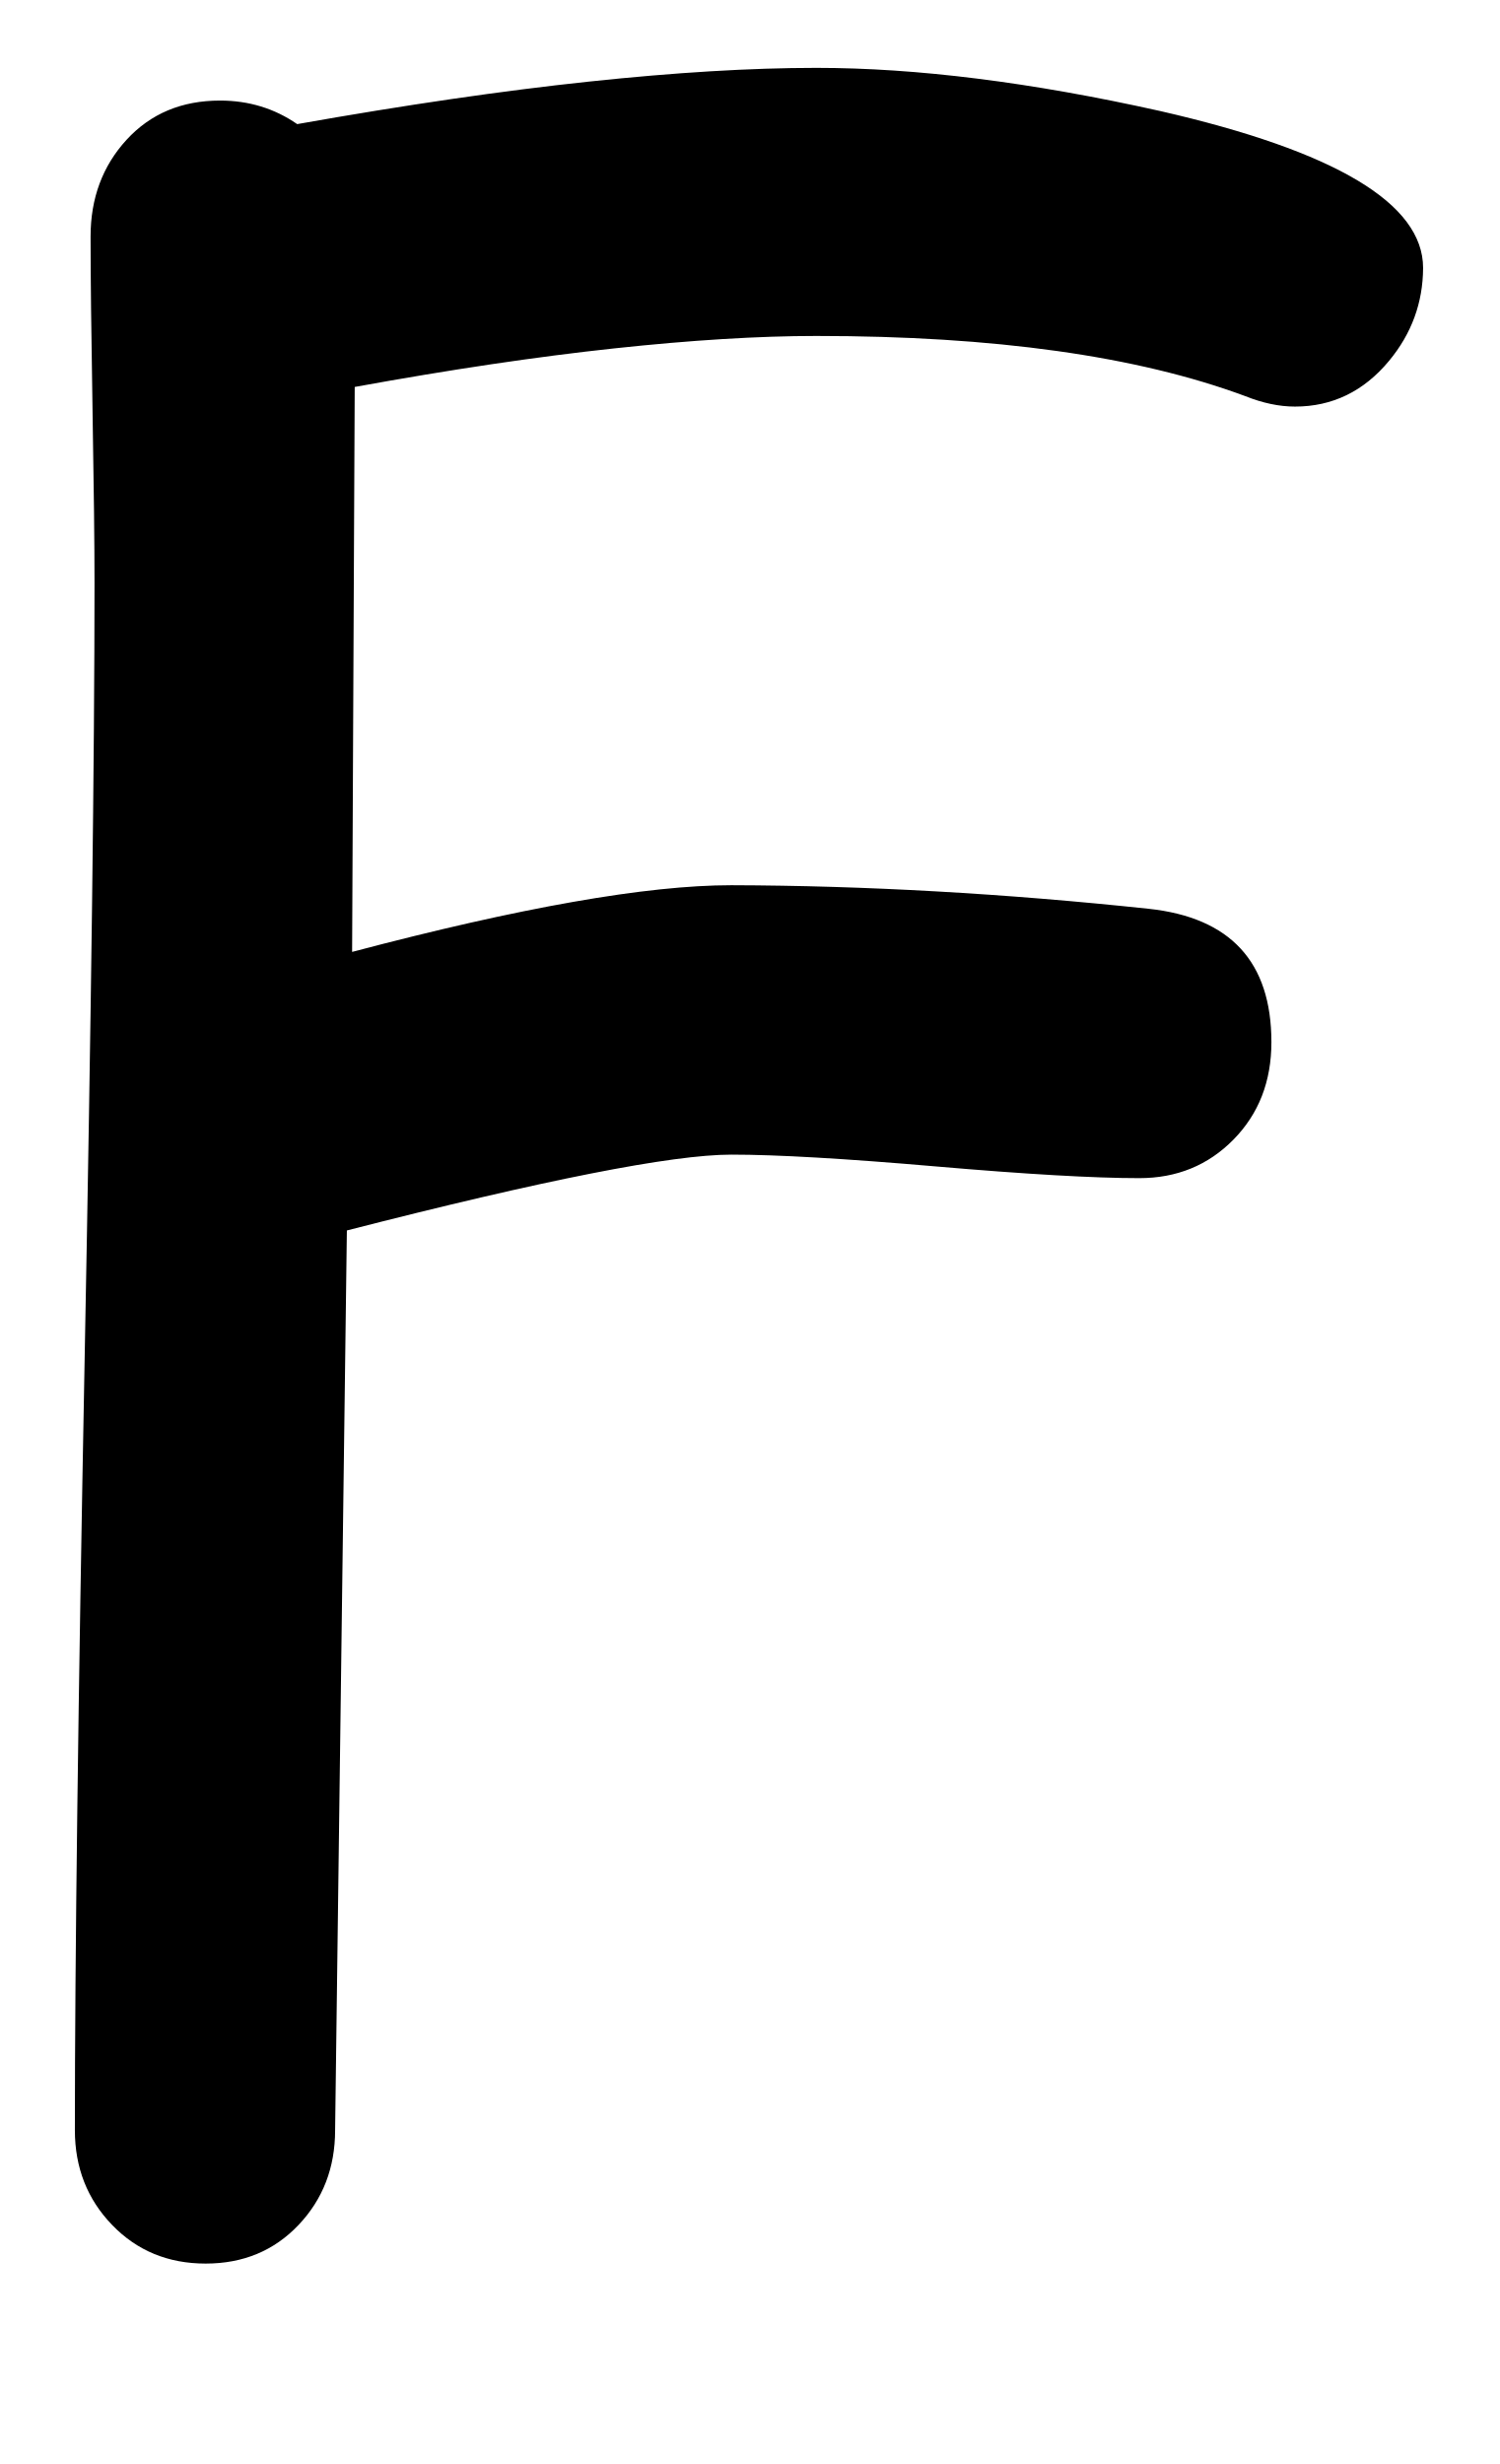
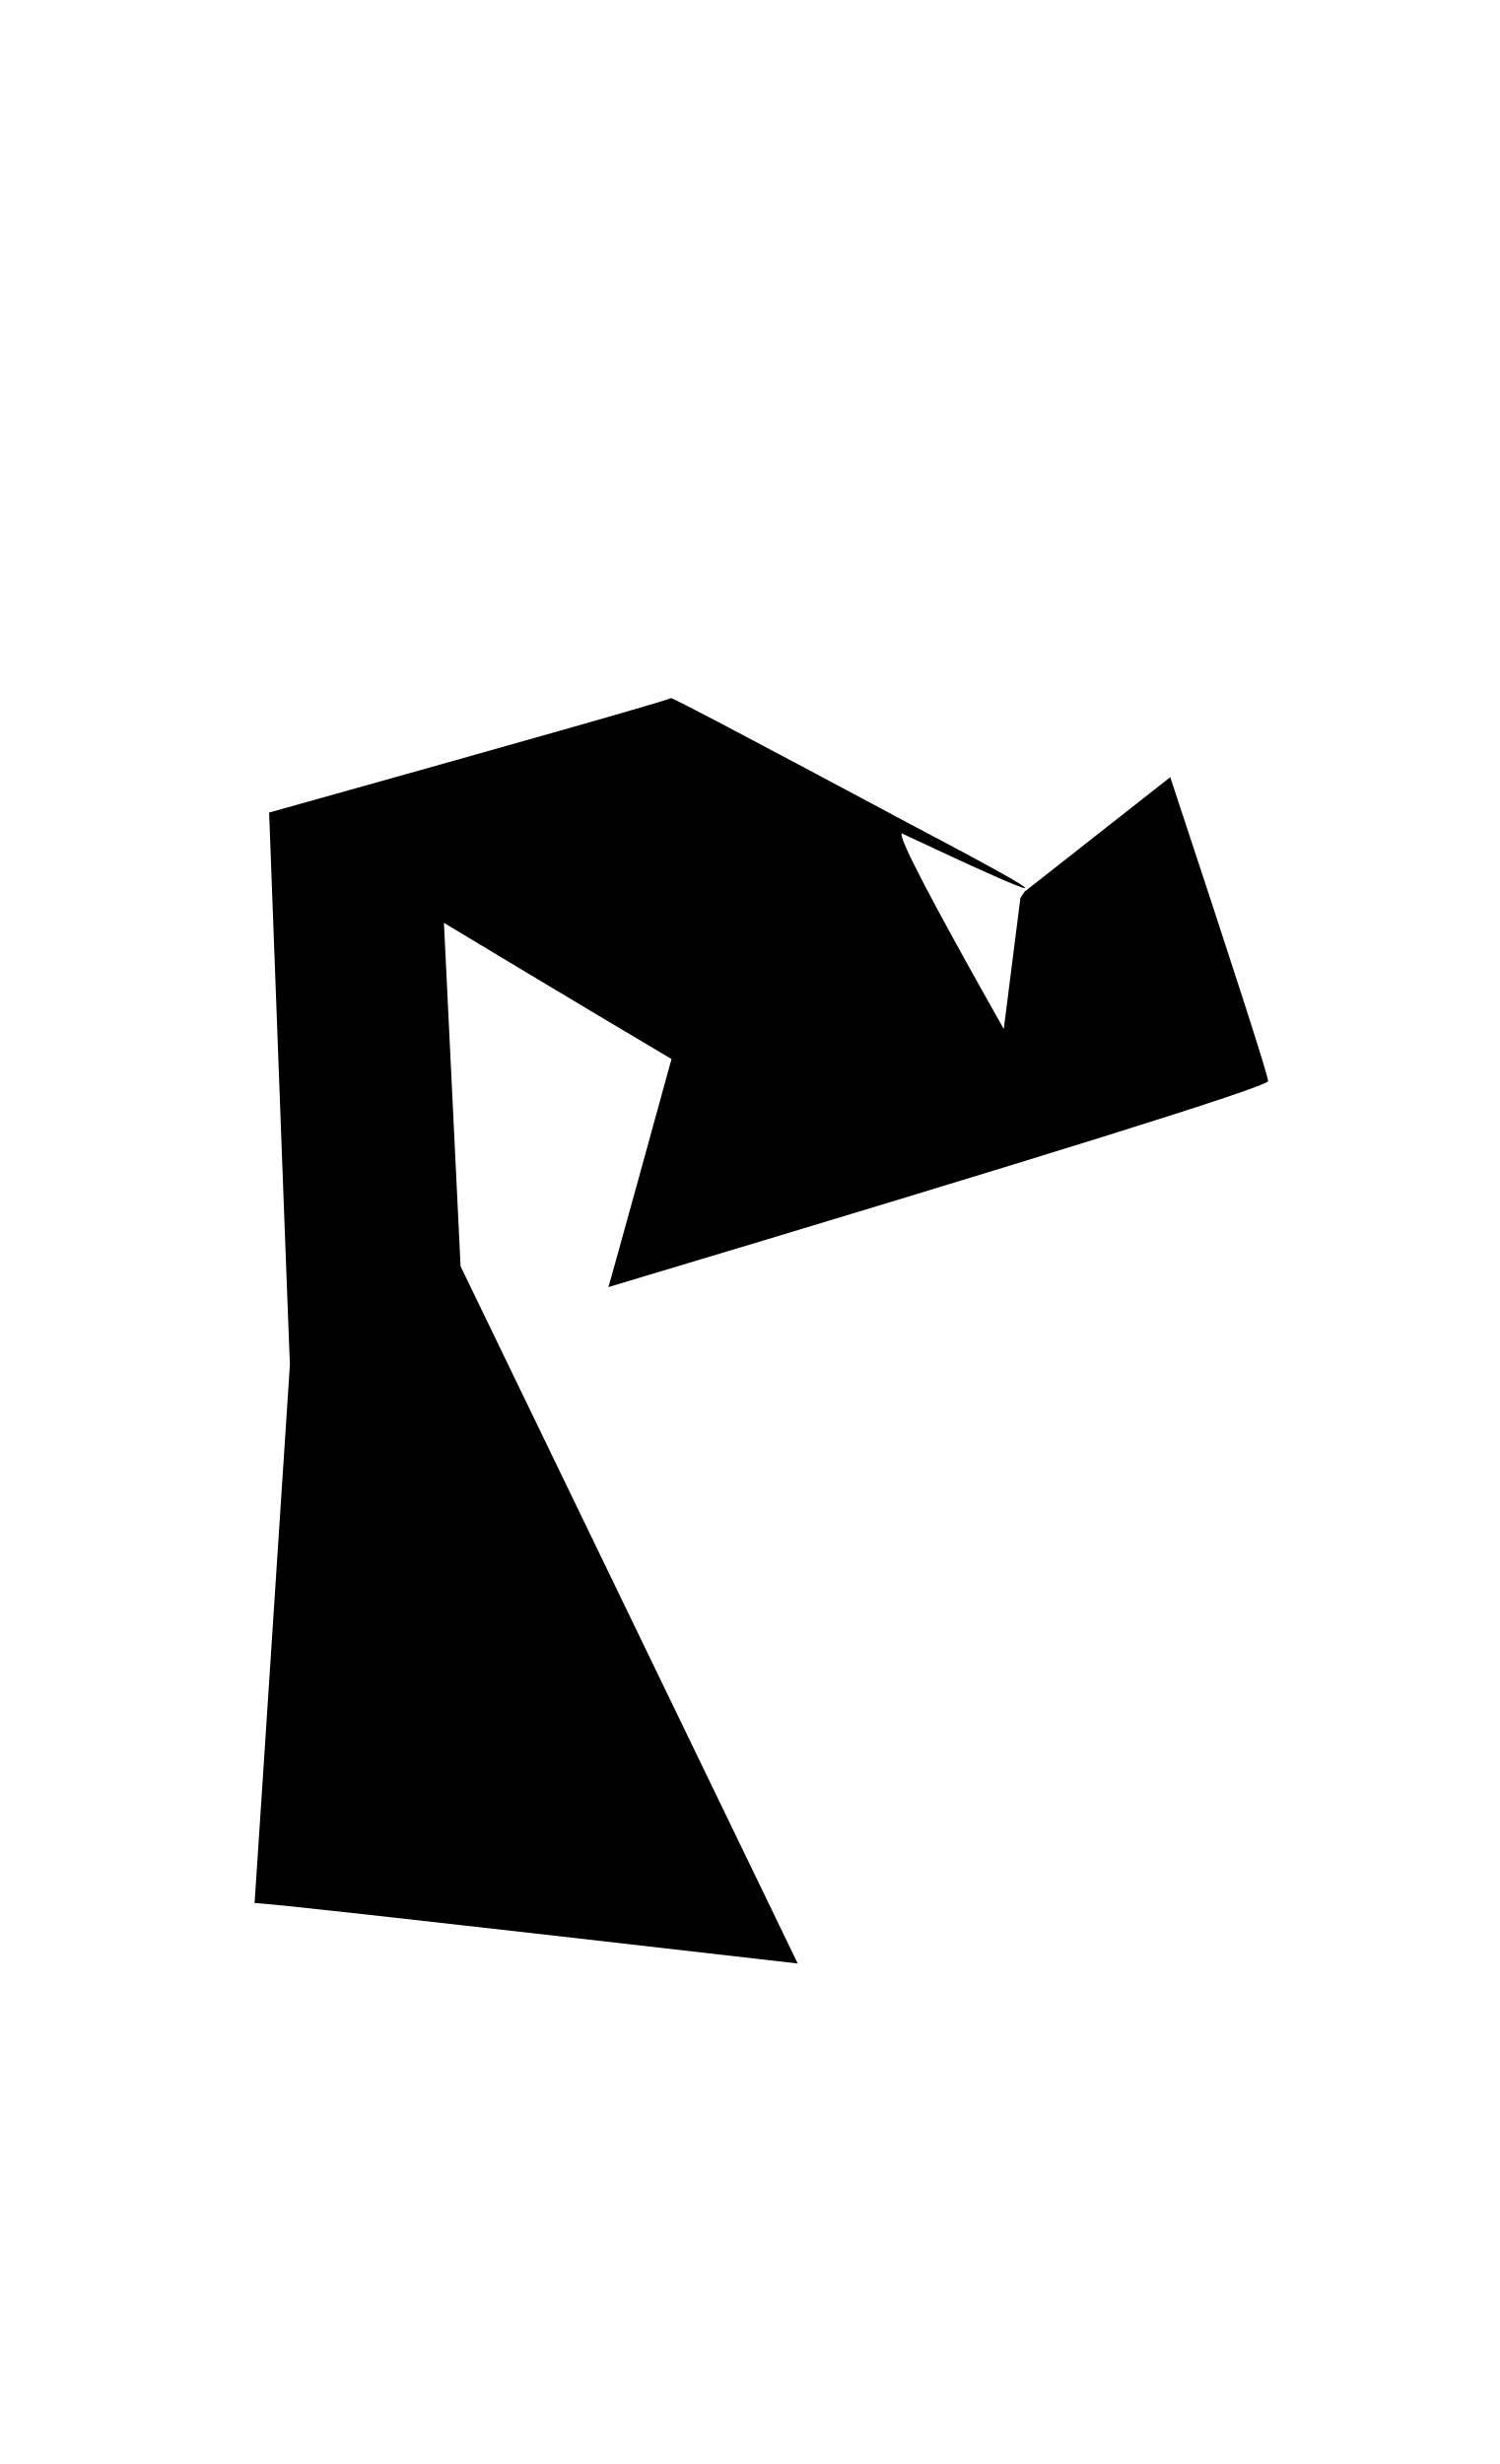
- <svg xmlns="http://www.w3.org/2000/svg" version="1.0" id="glyph_F" x="0px" y="0px" width="56px" height="92px">
-   <g id="F">
-     <path style="fill:#000000;stroke-width:0px" d="M46.497 14.79 Q40.443 12.544 30.482 12.544 Q27.259 12.544 22.938 13.008 C20.057 13.317 16.826 13.797 13.245 14.448 C13.213 21.48 13.213 21.48 13.148 35.542 Q22.572 33.052 27.308 33.052 Q34.825 33.074 42.884 33.931 Q47.474 34.419 47.474 38.911 Q47.474 41.109 46.058 42.549 Q44.642 43.989 42.542 43.989 Q40.003 43.989 34.925 43.55 Q29.847 43.111 27.308 43.111 C25.094 43.111 20.309 44.055 12.952 45.943 C12.806 57.141 12.806 57.141 12.513 79.536 Q12.513 81.636 11.146 83.076 Q9.779 84.517 7.679 84.517 Q5.579 84.517 4.188 83.076 Q2.796 81.636 2.796 79.536 Q2.796 69.917 3.162 50.655 Q3.529 31.392 3.529 21.773 Q3.529 19.624 3.455 15.303 Q3.382 10.982 3.382 8.833 Q3.382 6.685 4.725 5.22 Q6.068 3.755 8.216 3.755 Q9.827 3.755 11.097 4.634 Q17.152 3.56 21.986 3.047 Q26.82 2.534 30.482 2.534 Q36.097 2.534 43.323 4.146 Q53.138 6.392 53.138 10.005 Q53.129 11.951 51.868 13.472 C50.924 14.611 49.752 15.181 48.353 15.181 Q47.474 15.181 46.497 14.79 z" id="path_F_0" />
+ <svg xmlns="http://www.w3.org/2000/svg" version="1.0" id="glyph_s" x="0px" y="0px" width="56px" height="92px">
+   <g id="s">
+     <path style="fill:#000000;stroke-width:0px" d="M28.622 31.117 Q28.622 31.194 30.254 42.462 Q30.254 42.695 16.577 34.458 Q5.697 38.11 16.577 34.458 L17.198 47.28 L29.787 73.313 Q9.505 70.982 9.505 71.059 Q9.505 71.137 10.826 50.933 Q10.826 51.166 10.049 30.339 Q25.047 26.143 25.047 26.065 Q25.047 25.988 33.906 30.728 Q42.765 35.391 33.673 31.117 Q33.44 31.272 37.481 38.421 L38.102 33.526 L38.258 33.292 L43.697 29.018 Q47.35 40.053 47.35 40.364 Q47.35 40.675 22.716 48.057 Q22.716 48.135 27.456 30.883 Q28.622 31.039 28.622 31.117 z" id="path_s_0" />
  </g>
</svg>
